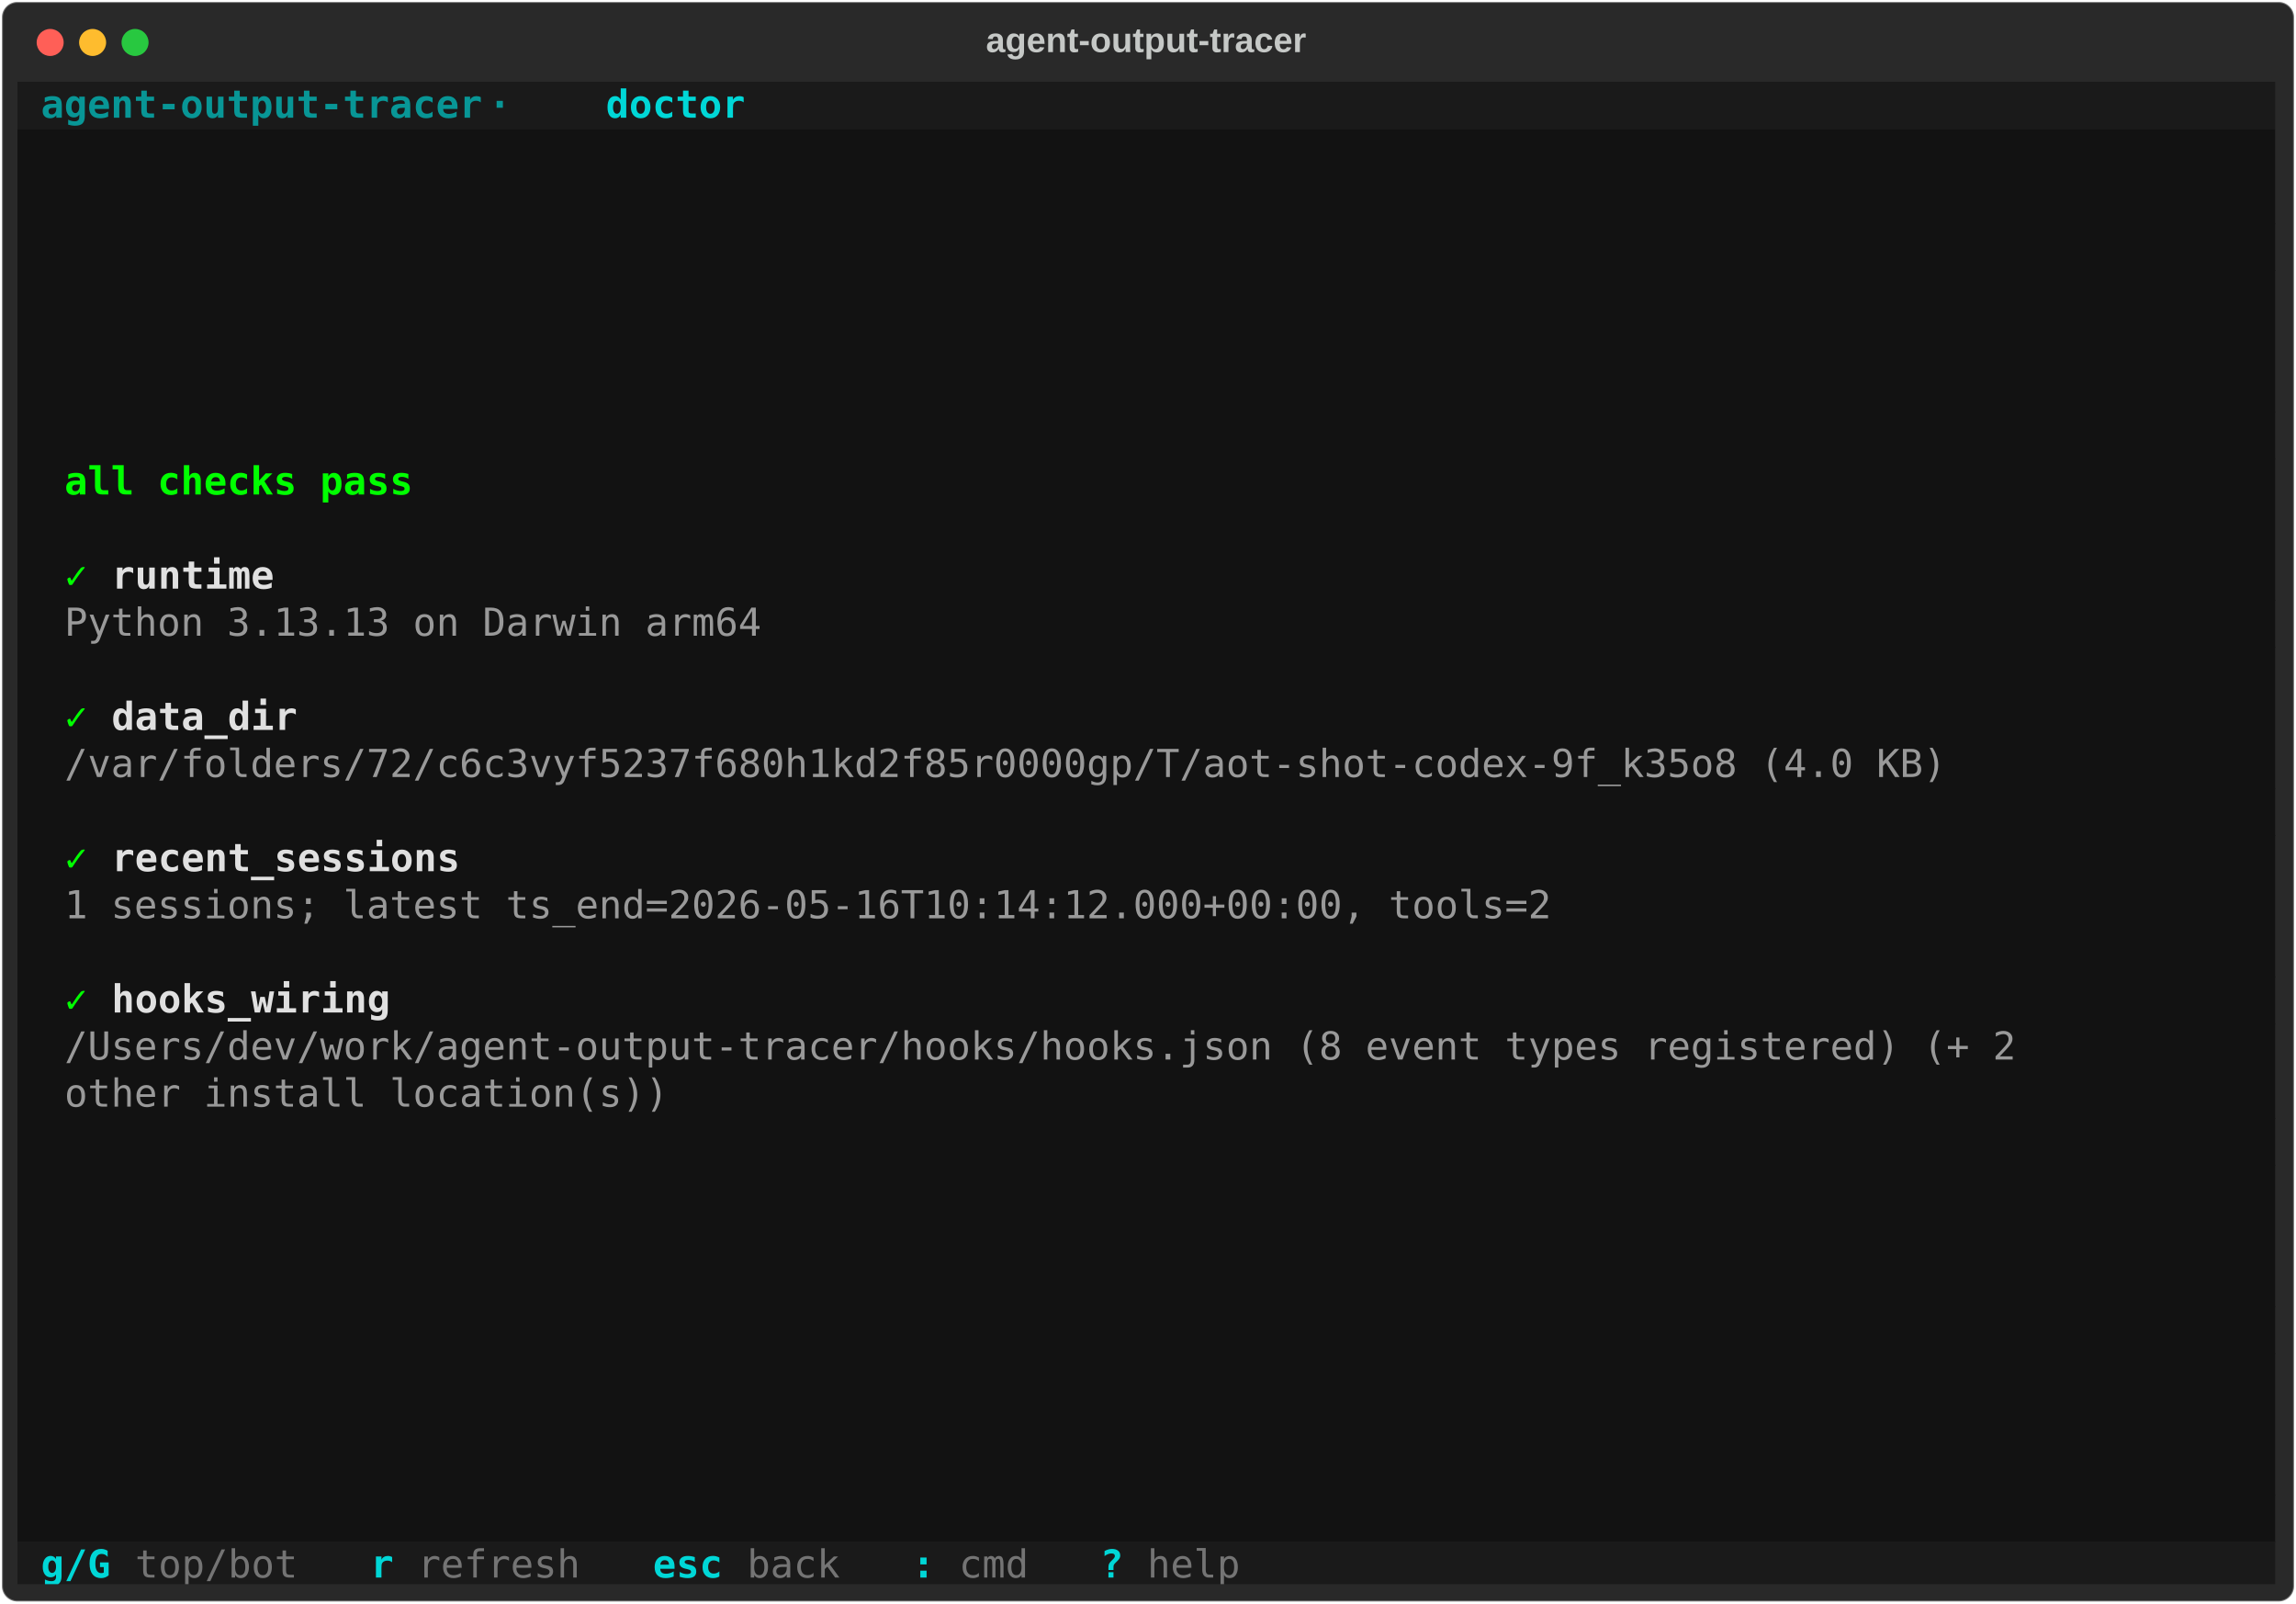
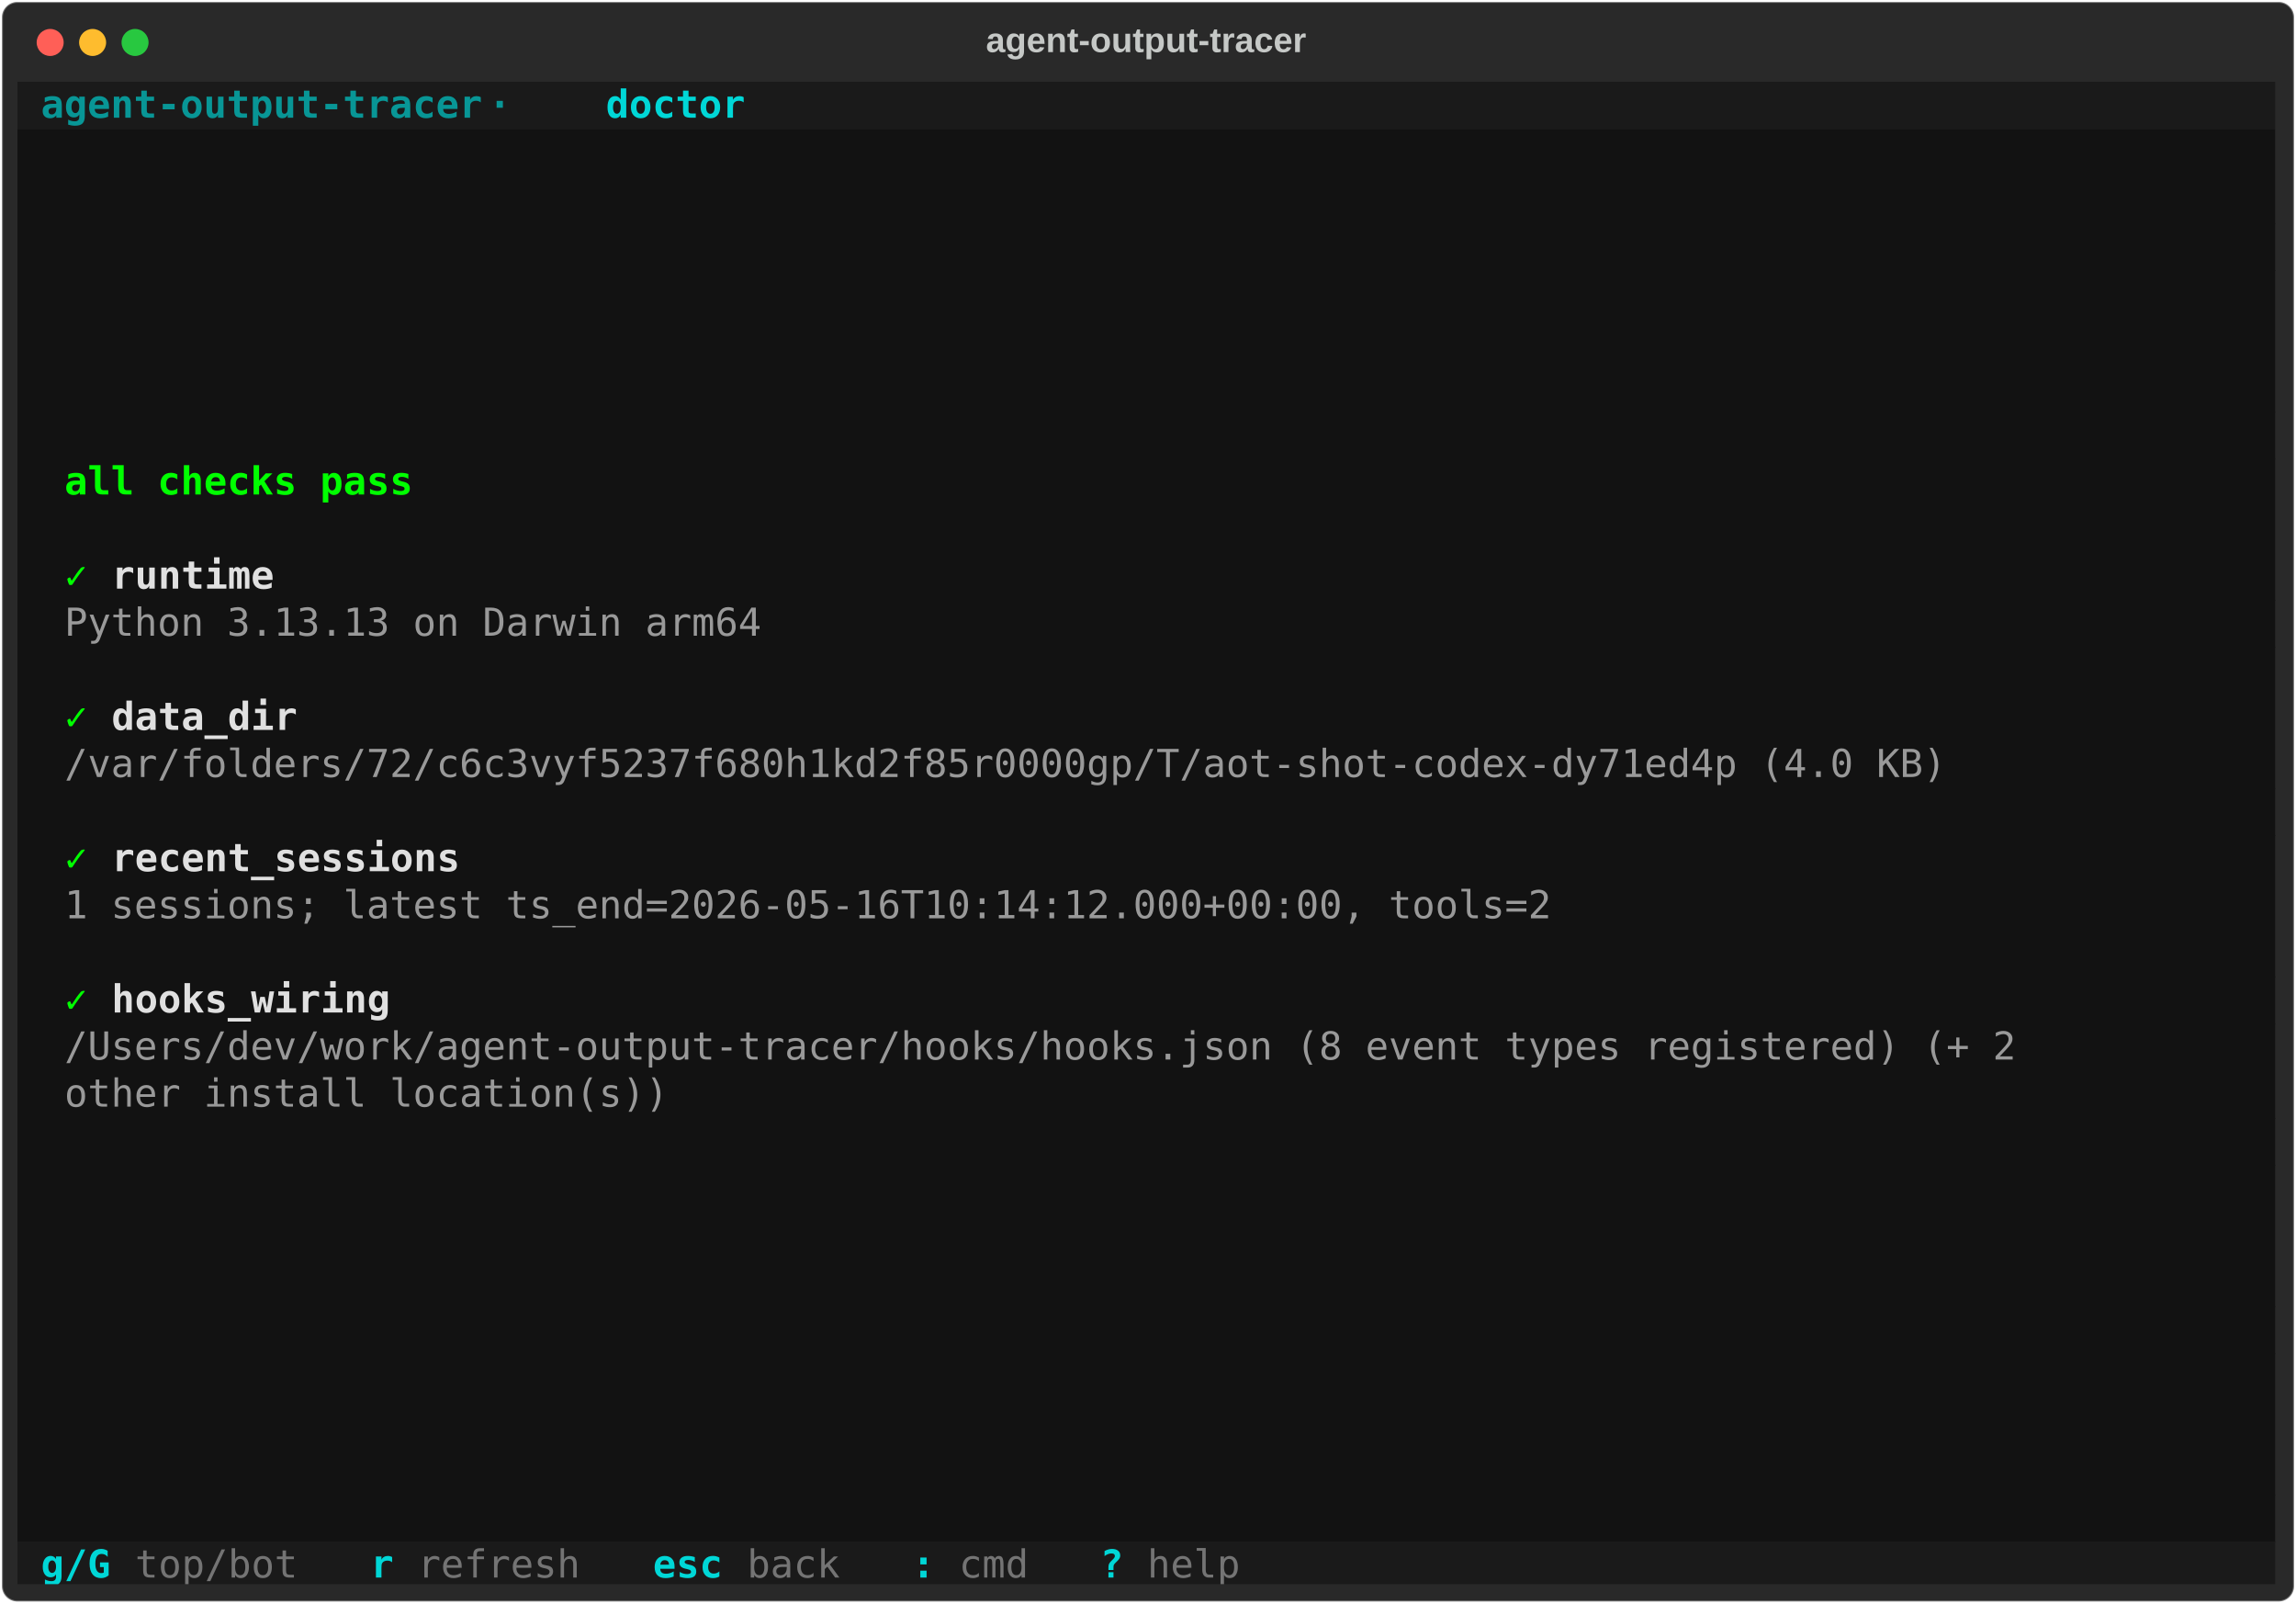
<svg xmlns="http://www.w3.org/2000/svg" class="rich-terminal" viewBox="0 0 1190 830.8" width="1190" height="830.8">
  <style>

    @font-face {
        font-family: "Fira Code";
        src: local("FiraCode-Regular"),
                url("https://cdnjs.cloudflare.com/ajax/libs/firacode/6.2.0/woff2/FiraCode-Regular.woff2") format("woff2"),
                url("https://cdnjs.cloudflare.com/ajax/libs/firacode/6.2.0/woff/FiraCode-Regular.woff") format("woff");
        font-style: normal;
        font-weight: 400;
    }
    @font-face {
        font-family: "Fira Code";
        src: local("FiraCode-Bold"),
                url("https://cdnjs.cloudflare.com/ajax/libs/firacode/6.2.0/woff2/FiraCode-Bold.woff2") format("woff2"),
                url("https://cdnjs.cloudflare.com/ajax/libs/firacode/6.2.0/woff/FiraCode-Bold.woff") format("woff");
        font-style: bold;
        font-weight: 700;
    }

-     .terminal-2440372434-matrix {
+     .terminal-188162316-matrix {
        font-family: Fira Code, monospace;
        font-size: 20px;
        line-height: 24.4px;
        font-variant-east-asian: full-width;
    }

-     .terminal-2440372434-title {
+     .terminal-188162316-title {
        font-size: 18px;
        font-weight: bold;
        font-family: arial;
    }

-     .terminal-2440372434-r1 { fill: #c5c8c6 }
- .terminal-2440372434-r2 { fill: #089696;font-weight: bold }
- .terminal-2440372434-r3 { fill: #00d7d7;font-weight: bold }
- .terminal-2440372434-r4 { fill: #00ff00;font-weight: bold }
- .terminal-2440372434-r5 { fill: #e0e0e0 }
- .terminal-2440372434-r6 { fill: #e0e0e0;font-weight: bold }
- .terminal-2440372434-r7 { fill: #999999 }
- .terminal-2440372434-r8 { fill: #a3a3a3 }
- .terminal-2440372434-r9 { fill: #747474 }
+     .terminal-188162316-r1 { fill: #c5c8c6 }
+ .terminal-188162316-r2 { fill: #089696;font-weight: bold }
+ .terminal-188162316-r3 { fill: #00d7d7;font-weight: bold }
+ .terminal-188162316-r4 { fill: #00ff00;font-weight: bold }
+ .terminal-188162316-r5 { fill: #e0e0e0 }
+ .terminal-188162316-r6 { fill: #e0e0e0;font-weight: bold }
+ .terminal-188162316-r7 { fill: #999999 }
+ .terminal-188162316-r8 { fill: #a3a3a3 }
+ .terminal-188162316-r9 { fill: #747474 }
    </style>
  <defs>
-     <clipPath id="terminal-2440372434-clip-terminal">
+     <clipPath id="terminal-188162316-clip-terminal">
      <rect x="0" y="0" width="1170.2" height="779.8" />
    </clipPath>
-     <clipPath id="terminal-2440372434-line-0">
+     <clipPath id="terminal-188162316-line-0">
      <rect x="0" y="1.5" width="1171.2" height="24.65" />
    </clipPath>
-     <clipPath id="terminal-2440372434-line-1">
+     <clipPath id="terminal-188162316-line-1">
      <rect x="0" y="25.9" width="1171.2" height="24.65" />
    </clipPath>
-     <clipPath id="terminal-2440372434-line-2">
+     <clipPath id="terminal-188162316-line-2">
      <rect x="0" y="50.3" width="1171.2" height="24.65" />
    </clipPath>
-     <clipPath id="terminal-2440372434-line-3">
+     <clipPath id="terminal-188162316-line-3">
      <rect x="0" y="74.7" width="1171.2" height="24.65" />
    </clipPath>
-     <clipPath id="terminal-2440372434-line-4">
+     <clipPath id="terminal-188162316-line-4">
      <rect x="0" y="99.1" width="1171.2" height="24.65" />
    </clipPath>
-     <clipPath id="terminal-2440372434-line-5">
+     <clipPath id="terminal-188162316-line-5">
      <rect x="0" y="123.5" width="1171.2" height="24.65" />
    </clipPath>
-     <clipPath id="terminal-2440372434-line-6">
+     <clipPath id="terminal-188162316-line-6">
      <rect x="0" y="147.9" width="1171.2" height="24.65" />
    </clipPath>
-     <clipPath id="terminal-2440372434-line-7">
+     <clipPath id="terminal-188162316-line-7">
      <rect x="0" y="172.3" width="1171.2" height="24.65" />
    </clipPath>
-     <clipPath id="terminal-2440372434-line-8">
+     <clipPath id="terminal-188162316-line-8">
      <rect x="0" y="196.7" width="1171.2" height="24.65" />
    </clipPath>
-     <clipPath id="terminal-2440372434-line-9">
+     <clipPath id="terminal-188162316-line-9">
      <rect x="0" y="221.1" width="1171.2" height="24.65" />
    </clipPath>
-     <clipPath id="terminal-2440372434-line-10">
+     <clipPath id="terminal-188162316-line-10">
      <rect x="0" y="245.5" width="1171.2" height="24.65" />
    </clipPath>
-     <clipPath id="terminal-2440372434-line-11">
+     <clipPath id="terminal-188162316-line-11">
      <rect x="0" y="269.9" width="1171.2" height="24.65" />
    </clipPath>
-     <clipPath id="terminal-2440372434-line-12">
+     <clipPath id="terminal-188162316-line-12">
      <rect x="0" y="294.3" width="1171.2" height="24.65" />
    </clipPath>
-     <clipPath id="terminal-2440372434-line-13">
+     <clipPath id="terminal-188162316-line-13">
      <rect x="0" y="318.7" width="1171.2" height="24.65" />
    </clipPath>
-     <clipPath id="terminal-2440372434-line-14">
+     <clipPath id="terminal-188162316-line-14">
      <rect x="0" y="343.1" width="1171.2" height="24.65" />
    </clipPath>
-     <clipPath id="terminal-2440372434-line-15">
+     <clipPath id="terminal-188162316-line-15">
      <rect x="0" y="367.5" width="1171.2" height="24.65" />
    </clipPath>
-     <clipPath id="terminal-2440372434-line-16">
+     <clipPath id="terminal-188162316-line-16">
      <rect x="0" y="391.9" width="1171.2" height="24.65" />
    </clipPath>
-     <clipPath id="terminal-2440372434-line-17">
+     <clipPath id="terminal-188162316-line-17">
      <rect x="0" y="416.3" width="1171.2" height="24.65" />
    </clipPath>
-     <clipPath id="terminal-2440372434-line-18">
+     <clipPath id="terminal-188162316-line-18">
      <rect x="0" y="440.7" width="1171.2" height="24.65" />
    </clipPath>
-     <clipPath id="terminal-2440372434-line-19">
+     <clipPath id="terminal-188162316-line-19">
      <rect x="0" y="465.1" width="1171.2" height="24.65" />
    </clipPath>
-     <clipPath id="terminal-2440372434-line-20">
+     <clipPath id="terminal-188162316-line-20">
      <rect x="0" y="489.5" width="1171.2" height="24.65" />
    </clipPath>
-     <clipPath id="terminal-2440372434-line-21">
+     <clipPath id="terminal-188162316-line-21">
      <rect x="0" y="513.9" width="1171.2" height="24.65" />
    </clipPath>
-     <clipPath id="terminal-2440372434-line-22">
+     <clipPath id="terminal-188162316-line-22">
      <rect x="0" y="538.3" width="1171.2" height="24.65" />
    </clipPath>
-     <clipPath id="terminal-2440372434-line-23">
+     <clipPath id="terminal-188162316-line-23">
      <rect x="0" y="562.7" width="1171.2" height="24.65" />
    </clipPath>
-     <clipPath id="terminal-2440372434-line-24">
+     <clipPath id="terminal-188162316-line-24">
      <rect x="0" y="587.1" width="1171.2" height="24.65" />
    </clipPath>
-     <clipPath id="terminal-2440372434-line-25">
+     <clipPath id="terminal-188162316-line-25">
      <rect x="0" y="611.5" width="1171.2" height="24.65" />
    </clipPath>
-     <clipPath id="terminal-2440372434-line-26">
+     <clipPath id="terminal-188162316-line-26">
      <rect x="0" y="635.9" width="1171.2" height="24.65" />
    </clipPath>
-     <clipPath id="terminal-2440372434-line-27">
+     <clipPath id="terminal-188162316-line-27">
      <rect x="0" y="660.3" width="1171.2" height="24.65" />
    </clipPath>
-     <clipPath id="terminal-2440372434-line-28">
+     <clipPath id="terminal-188162316-line-28">
      <rect x="0" y="684.7" width="1171.2" height="24.65" />
    </clipPath>
-     <clipPath id="terminal-2440372434-line-29">
+     <clipPath id="terminal-188162316-line-29">
      <rect x="0" y="709.1" width="1171.2" height="24.65" />
    </clipPath>
-     <clipPath id="terminal-2440372434-line-30">
+     <clipPath id="terminal-188162316-line-30">
      <rect x="0" y="733.5" width="1171.2" height="24.65" />
    </clipPath>
  </defs>
  <rect fill="#292929" stroke="rgba(255,255,255,0.35)" stroke-width="1" x="1" y="1" width="1188" height="828.8" rx="8" />
-   <text class="terminal-2440372434-title" fill="#c5c8c6" text-anchor="middle" x="594" y="27">agent-output-tracer</text>
+   <text class="terminal-188162316-title" fill="#c5c8c6" text-anchor="middle" x="594" y="27">agent-output-tracer</text>
  <g transform="translate(26,22)">
    <circle cx="0" cy="0" r="7" fill="#ff5f57" />
    <circle cx="22" cy="0" r="7" fill="#febc2e" />
    <circle cx="44" cy="0" r="7" fill="#28c840" />
  </g>
-   <g transform="translate(9, 41)" clip-path="url(#terminal-2440372434-clip-terminal)">
+   <g transform="translate(9, 41)" clip-path="url(#terminal-188162316-clip-terminal)">
    <rect fill="#1a1a1a" x="0" y="1.5" width="12.2" height="24.65" shape-rendering="crispEdges" />
    <rect fill="#1a1a1a" x="12.2" y="1.5" width="231.8" height="24.65" shape-rendering="crispEdges" />
    <rect fill="#1a1a1a" x="244" y="1.5" width="61" height="24.65" shape-rendering="crispEdges" />
    <rect fill="#1a1a1a" x="305" y="1.5" width="73.2" height="24.65" shape-rendering="crispEdges" />
    <rect fill="#1a1a1a" x="378.2" y="1.5" width="780.8" height="24.65" shape-rendering="crispEdges" />
    <rect fill="#1a1a1a" x="1159" y="1.5" width="12.2" height="24.65" shape-rendering="crispEdges" />
    <rect fill="#121212" x="0" y="25.9" width="1171.2" height="24.65" shape-rendering="crispEdges" />
    <rect fill="#121212" x="0" y="50.3" width="24.4" height="24.65" shape-rendering="crispEdges" />
    <rect fill="#121212" x="24.4" y="50.3" width="1122.4" height="24.65" shape-rendering="crispEdges" />
    <rect fill="#121212" x="1146.8" y="50.3" width="24.4" height="24.65" shape-rendering="crispEdges" />
    <rect fill="#121212" x="0" y="74.7" width="24.4" height="24.65" shape-rendering="crispEdges" />
    <rect fill="#121212" x="24.4" y="74.7" width="1122.4" height="24.65" shape-rendering="crispEdges" />
    <rect fill="#121212" x="1146.8" y="74.7" width="24.4" height="24.65" shape-rendering="crispEdges" />
    <rect fill="#121212" x="0" y="99.1" width="24.4" height="24.65" shape-rendering="crispEdges" />
    <rect fill="#121212" x="24.4" y="99.1" width="1122.4" height="24.65" shape-rendering="crispEdges" />
    <rect fill="#121212" x="1146.8" y="99.1" width="24.4" height="24.65" shape-rendering="crispEdges" />
    <rect fill="#121212" x="0" y="123.5" width="24.4" height="24.65" shape-rendering="crispEdges" />
    <rect fill="#121212" x="24.4" y="123.5" width="1122.4" height="24.65" shape-rendering="crispEdges" />
    <rect fill="#121212" x="1146.8" y="123.5" width="24.4" height="24.65" shape-rendering="crispEdges" />
    <rect fill="#121212" x="0" y="147.9" width="24.4" height="24.65" shape-rendering="crispEdges" />
    <rect fill="#121212" x="24.4" y="147.9" width="1122.4" height="24.65" shape-rendering="crispEdges" />
    <rect fill="#121212" x="1146.8" y="147.9" width="24.4" height="24.65" shape-rendering="crispEdges" />
    <rect fill="#121212" x="0" y="172.3" width="24.4" height="24.65" shape-rendering="crispEdges" />
    <rect fill="#121212" x="24.4" y="172.3" width="1122.4" height="24.65" shape-rendering="crispEdges" />
    <rect fill="#121212" x="1146.8" y="172.3" width="24.4" height="24.65" shape-rendering="crispEdges" />
    <rect fill="#121212" x="0" y="196.7" width="24.4" height="24.65" shape-rendering="crispEdges" />
    <rect fill="#121212" x="24.4" y="196.7" width="183" height="24.65" shape-rendering="crispEdges" />
    <rect fill="#121212" x="207.4" y="196.7" width="939.4" height="24.65" shape-rendering="crispEdges" />
    <rect fill="#121212" x="1146.8" y="196.7" width="24.4" height="24.65" shape-rendering="crispEdges" />
    <rect fill="#121212" x="0" y="221.1" width="24.4" height="24.65" shape-rendering="crispEdges" />
    <rect fill="#121212" x="24.4" y="221.1" width="0" height="24.65" shape-rendering="crispEdges" />
    <rect fill="#121212" x="24.4" y="221.1" width="1122.4" height="24.65" shape-rendering="crispEdges" />
    <rect fill="#121212" x="1146.8" y="221.1" width="24.4" height="24.65" shape-rendering="crispEdges" />
    <rect fill="#121212" x="0" y="245.5" width="24.4" height="24.65" shape-rendering="crispEdges" />
    <rect fill="#121212" x="24.4" y="245.5" width="24.4" height="24.65" shape-rendering="crispEdges" />
    <rect fill="#121212" x="48.8" y="245.5" width="85.4" height="24.65" shape-rendering="crispEdges" />
    <rect fill="#121212" x="134.2" y="245.5" width="1012.6" height="24.65" shape-rendering="crispEdges" />
    <rect fill="#121212" x="1146.8" y="245.5" width="24.4" height="24.65" shape-rendering="crispEdges" />
    <rect fill="#121212" x="0" y="269.9" width="24.4" height="24.65" shape-rendering="crispEdges" />
    <rect fill="#121212" x="24.4" y="269.9" width="414.8" height="24.65" shape-rendering="crispEdges" />
    <rect fill="#121212" x="439.2" y="269.9" width="707.6" height="24.65" shape-rendering="crispEdges" />
    <rect fill="#121212" x="1146.8" y="269.9" width="24.4" height="24.65" shape-rendering="crispEdges" />
    <rect fill="#121212" x="0" y="294.3" width="24.4" height="24.65" shape-rendering="crispEdges" />
    <rect fill="#121212" x="24.4" y="294.3" width="0" height="24.65" shape-rendering="crispEdges" />
    <rect fill="#121212" x="24.4" y="294.3" width="1122.4" height="24.65" shape-rendering="crispEdges" />
    <rect fill="#121212" x="1146.8" y="294.3" width="24.4" height="24.65" shape-rendering="crispEdges" />
    <rect fill="#121212" x="0" y="318.7" width="24.4" height="24.65" shape-rendering="crispEdges" />
    <rect fill="#121212" x="24.4" y="318.7" width="24.4" height="24.65" shape-rendering="crispEdges" />
    <rect fill="#121212" x="48.8" y="318.7" width="97.6" height="24.65" shape-rendering="crispEdges" />
    <rect fill="#121212" x="146.4" y="318.7" width="1000.4" height="24.65" shape-rendering="crispEdges" />
    <rect fill="#121212" x="1146.8" y="318.7" width="24.4" height="24.65" shape-rendering="crispEdges" />
    <rect fill="#121212" x="0" y="343.1" width="24.4" height="24.65" shape-rendering="crispEdges" />
    <rect fill="#121212" x="24.4" y="343.1" width="1037" height="24.65" shape-rendering="crispEdges" />
    <rect fill="#121212" x="1061.4" y="343.1" width="85.4" height="24.65" shape-rendering="crispEdges" />
    <rect fill="#121212" x="1146.8" y="343.1" width="24.4" height="24.65" shape-rendering="crispEdges" />
    <rect fill="#121212" x="0" y="367.5" width="24.4" height="24.65" shape-rendering="crispEdges" />
    <rect fill="#121212" x="24.4" y="367.5" width="0" height="24.65" shape-rendering="crispEdges" />
    <rect fill="#121212" x="24.4" y="367.5" width="1122.4" height="24.65" shape-rendering="crispEdges" />
    <rect fill="#121212" x="1146.8" y="367.5" width="24.4" height="24.65" shape-rendering="crispEdges" />
    <rect fill="#121212" x="0" y="391.9" width="24.4" height="24.65" shape-rendering="crispEdges" />
    <rect fill="#121212" x="24.4" y="391.9" width="24.4" height="24.65" shape-rendering="crispEdges" />
    <rect fill="#121212" x="48.8" y="391.9" width="183" height="24.65" shape-rendering="crispEdges" />
    <rect fill="#121212" x="231.8" y="391.9" width="915" height="24.65" shape-rendering="crispEdges" />
    <rect fill="#121212" x="1146.8" y="391.9" width="24.4" height="24.65" shape-rendering="crispEdges" />
    <rect fill="#121212" x="0" y="416.3" width="24.4" height="24.65" shape-rendering="crispEdges" />
    <rect fill="#121212" x="24.4" y="416.3" width="829.6" height="24.65" shape-rendering="crispEdges" />
    <rect fill="#121212" x="854" y="416.3" width="292.8" height="24.65" shape-rendering="crispEdges" />
    <rect fill="#121212" x="1146.8" y="416.3" width="24.4" height="24.65" shape-rendering="crispEdges" />
    <rect fill="#121212" x="0" y="440.7" width="24.4" height="24.65" shape-rendering="crispEdges" />
    <rect fill="#121212" x="24.4" y="440.7" width="0" height="24.65" shape-rendering="crispEdges" />
    <rect fill="#121212" x="24.4" y="440.7" width="1122.4" height="24.65" shape-rendering="crispEdges" />
    <rect fill="#121212" x="1146.8" y="440.7" width="24.4" height="24.65" shape-rendering="crispEdges" />
    <rect fill="#121212" x="0" y="465.1" width="24.4" height="24.65" shape-rendering="crispEdges" />
    <rect fill="#121212" x="24.4" y="465.1" width="24.4" height="24.65" shape-rendering="crispEdges" />
    <rect fill="#121212" x="48.8" y="465.1" width="146.4" height="24.65" shape-rendering="crispEdges" />
    <rect fill="#121212" x="195.2" y="465.1" width="951.6" height="24.65" shape-rendering="crispEdges" />
    <rect fill="#121212" x="1146.8" y="465.1" width="24.4" height="24.65" shape-rendering="crispEdges" />
    <rect fill="#121212" x="0" y="489.5" width="24.4" height="24.65" shape-rendering="crispEdges" />
    <rect fill="#121212" x="24.4" y="489.5" width="1085.8" height="24.65" shape-rendering="crispEdges" />
    <rect fill="#121212" x="1110.2" y="489.5" width="36.6" height="24.65" shape-rendering="crispEdges" />
    <rect fill="#121212" x="1146.8" y="489.5" width="24.4" height="24.65" shape-rendering="crispEdges" />
    <rect fill="#121212" x="0" y="513.9" width="24.4" height="24.65" shape-rendering="crispEdges" />
    <rect fill="#121212" x="24.4" y="513.9" width="317.2" height="24.65" shape-rendering="crispEdges" />
    <rect fill="#121212" x="341.6" y="513.9" width="805.2" height="24.65" shape-rendering="crispEdges" />
    <rect fill="#121212" x="1146.8" y="513.9" width="24.4" height="24.65" shape-rendering="crispEdges" />
    <rect fill="#121212" x="0" y="538.3" width="24.4" height="24.65" shape-rendering="crispEdges" />
    <rect fill="#121212" x="24.4" y="538.3" width="0" height="24.65" shape-rendering="crispEdges" />
    <rect fill="#121212" x="24.4" y="538.3" width="1122.4" height="24.65" shape-rendering="crispEdges" />
    <rect fill="#121212" x="1146.8" y="538.3" width="24.4" height="24.65" shape-rendering="crispEdges" />
    <rect fill="#121212" x="0" y="562.7" width="24.4" height="24.65" shape-rendering="crispEdges" />
    <rect fill="#121212" x="24.4" y="562.7" width="0" height="24.65" shape-rendering="crispEdges" />
    <rect fill="#121212" x="24.4" y="562.7" width="1122.4" height="24.65" shape-rendering="crispEdges" />
    <rect fill="#121212" x="1146.8" y="562.7" width="24.4" height="24.65" shape-rendering="crispEdges" />
    <rect fill="#121212" x="0" y="587.1" width="24.4" height="24.65" shape-rendering="crispEdges" />
    <rect fill="#121212" x="24.4" y="587.1" width="1122.4" height="24.65" shape-rendering="crispEdges" />
    <rect fill="#121212" x="1146.8" y="587.1" width="24.4" height="24.65" shape-rendering="crispEdges" />
    <rect fill="#121212" x="0" y="611.5" width="24.4" height="24.65" shape-rendering="crispEdges" />
    <rect fill="#121212" x="24.4" y="611.5" width="1122.4" height="24.65" shape-rendering="crispEdges" />
    <rect fill="#121212" x="1146.8" y="611.5" width="24.4" height="24.65" shape-rendering="crispEdges" />
    <rect fill="#121212" x="0" y="635.9" width="24.4" height="24.65" shape-rendering="crispEdges" />
    <rect fill="#121212" x="24.4" y="635.9" width="1122.4" height="24.65" shape-rendering="crispEdges" />
    <rect fill="#121212" x="1146.8" y="635.9" width="24.4" height="24.65" shape-rendering="crispEdges" />
    <rect fill="#121212" x="0" y="660.3" width="24.4" height="24.65" shape-rendering="crispEdges" />
    <rect fill="#121212" x="24.4" y="660.3" width="1122.4" height="24.65" shape-rendering="crispEdges" />
    <rect fill="#121212" x="1146.8" y="660.3" width="24.4" height="24.65" shape-rendering="crispEdges" />
    <rect fill="#121212" x="0" y="684.7" width="24.4" height="24.65" shape-rendering="crispEdges" />
    <rect fill="#121212" x="24.4" y="684.7" width="1122.4" height="24.65" shape-rendering="crispEdges" />
    <rect fill="#121212" x="1146.8" y="684.7" width="24.4" height="24.65" shape-rendering="crispEdges" />
    <rect fill="#121212" x="0" y="709.1" width="24.4" height="24.65" shape-rendering="crispEdges" />
    <rect fill="#121212" x="24.4" y="709.1" width="1122.4" height="24.65" shape-rendering="crispEdges" />
    <rect fill="#121212" x="1146.8" y="709.1" width="24.4" height="24.65" shape-rendering="crispEdges" />
    <rect fill="#121212" x="0" y="733.5" width="1171.2" height="24.65" shape-rendering="crispEdges" />
    <rect fill="#1a1a1a" x="0" y="757.9" width="12.2" height="24.65" shape-rendering="crispEdges" />
    <rect fill="#1a1a1a" x="12.2" y="757.9" width="36.6" height="24.65" shape-rendering="crispEdges" />
    <rect fill="#1a1a1a" x="48.8" y="757.9" width="12.2" height="24.65" shape-rendering="crispEdges" />
    <rect fill="#1a1a1a" x="61" y="757.9" width="85.4" height="24.65" shape-rendering="crispEdges" />
    <rect fill="#1a1a1a" x="146.4" y="757.9" width="36.6" height="24.65" shape-rendering="crispEdges" />
    <rect fill="#1a1a1a" x="183" y="757.9" width="12.2" height="24.65" shape-rendering="crispEdges" />
    <rect fill="#1a1a1a" x="195.2" y="757.9" width="12.2" height="24.65" shape-rendering="crispEdges" />
    <rect fill="#1a1a1a" x="207.4" y="757.9" width="85.4" height="24.65" shape-rendering="crispEdges" />
    <rect fill="#1a1a1a" x="292.8" y="757.9" width="36.6" height="24.65" shape-rendering="crispEdges" />
    <rect fill="#1a1a1a" x="329.4" y="757.9" width="36.6" height="24.65" shape-rendering="crispEdges" />
    <rect fill="#1a1a1a" x="366" y="757.9" width="12.2" height="24.65" shape-rendering="crispEdges" />
    <rect fill="#1a1a1a" x="378.2" y="757.9" width="48.8" height="24.65" shape-rendering="crispEdges" />
    <rect fill="#1a1a1a" x="427" y="757.9" width="36.6" height="24.65" shape-rendering="crispEdges" />
    <rect fill="#1a1a1a" x="463.6" y="757.9" width="12.2" height="24.65" shape-rendering="crispEdges" />
    <rect fill="#1a1a1a" x="475.8" y="757.9" width="12.2" height="24.65" shape-rendering="crispEdges" />
    <rect fill="#1a1a1a" x="488" y="757.9" width="36.6" height="24.65" shape-rendering="crispEdges" />
    <rect fill="#1a1a1a" x="524.6" y="757.9" width="36.6" height="24.65" shape-rendering="crispEdges" />
    <rect fill="#1a1a1a" x="561.2" y="757.9" width="12.2" height="24.65" shape-rendering="crispEdges" />
    <rect fill="#1a1a1a" x="573.4" y="757.9" width="12.2" height="24.65" shape-rendering="crispEdges" />
    <rect fill="#1a1a1a" x="585.6" y="757.9" width="48.8" height="24.65" shape-rendering="crispEdges" />
    <rect fill="#1a1a1a" x="634.4" y="757.9" width="524.6" height="24.65" shape-rendering="crispEdges" />
    <rect fill="#1a1a1a" x="1159" y="757.9" width="12.2" height="24.65" shape-rendering="crispEdges" />
-     <g class="terminal-2440372434-matrix">
-       <text class="terminal-2440372434-r2" x="12.2" y="20" textLength="231.8" clip-path="url(#terminal-2440372434-line-0)">agent-output-tracer</text>
-       <text class="terminal-2440372434-r2" x="244" y="20" textLength="61" clip-path="url(#terminal-2440372434-line-0)">  ·  </text>
-       <text class="terminal-2440372434-r3" x="305" y="20" textLength="73.2" clip-path="url(#terminal-2440372434-line-0)">doctor</text>
-       <text class="terminal-2440372434-r1" x="1171.2" y="20" textLength="12.2" clip-path="url(#terminal-2440372434-line-0)">
- </text>
-       <text class="terminal-2440372434-r1" x="1171.2" y="44.4" textLength="12.2" clip-path="url(#terminal-2440372434-line-1)">
- </text>
-       <text class="terminal-2440372434-r1" x="1171.2" y="68.8" textLength="12.2" clip-path="url(#terminal-2440372434-line-2)">
- </text>
-       <text class="terminal-2440372434-r1" x="1171.2" y="93.2" textLength="12.2" clip-path="url(#terminal-2440372434-line-3)">
- </text>
-       <text class="terminal-2440372434-r1" x="1171.2" y="117.6" textLength="12.2" clip-path="url(#terminal-2440372434-line-4)">
- </text>
-       <text class="terminal-2440372434-r1" x="1171.2" y="142" textLength="12.2" clip-path="url(#terminal-2440372434-line-5)">
- </text>
-       <text class="terminal-2440372434-r1" x="1171.2" y="166.4" textLength="12.2" clip-path="url(#terminal-2440372434-line-6)">
- </text>
-       <text class="terminal-2440372434-r1" x="1171.2" y="190.8" textLength="12.2" clip-path="url(#terminal-2440372434-line-7)">
- </text>
-       <text class="terminal-2440372434-r4" x="24.4" y="215.2" textLength="183" clip-path="url(#terminal-2440372434-line-8)">all checks pass</text>
-       <text class="terminal-2440372434-r1" x="1171.2" y="215.2" textLength="12.2" clip-path="url(#terminal-2440372434-line-8)">
- </text>
-       <text class="terminal-2440372434-r1" x="1171.2" y="239.6" textLength="12.2" clip-path="url(#terminal-2440372434-line-9)">
- </text>
-       <text class="terminal-2440372434-r4" x="24.4" y="264" textLength="24.4" clip-path="url(#terminal-2440372434-line-10)">✓ </text>
-       <text class="terminal-2440372434-r6" x="48.8" y="264" textLength="85.4" clip-path="url(#terminal-2440372434-line-10)">runtime</text>
-       <text class="terminal-2440372434-r1" x="1171.2" y="264" textLength="12.2" clip-path="url(#terminal-2440372434-line-10)">
- </text>
-       <text class="terminal-2440372434-r7" x="24.4" y="288.4" textLength="414.8" clip-path="url(#terminal-2440372434-line-11)">    Python 3.13.13 on Darwin arm64</text>
-       <text class="terminal-2440372434-r1" x="1171.2" y="288.4" textLength="12.2" clip-path="url(#terminal-2440372434-line-11)">
- </text>
-       <text class="terminal-2440372434-r1" x="1171.2" y="312.8" textLength="12.2" clip-path="url(#terminal-2440372434-line-12)">
- </text>
-       <text class="terminal-2440372434-r4" x="24.4" y="337.2" textLength="24.4" clip-path="url(#terminal-2440372434-line-13)">✓ </text>
-       <text class="terminal-2440372434-r6" x="48.8" y="337.2" textLength="97.6" clip-path="url(#terminal-2440372434-line-13)">data_dir</text>
-       <text class="terminal-2440372434-r1" x="1171.2" y="337.2" textLength="12.2" clip-path="url(#terminal-2440372434-line-13)">
- </text>
-       <text class="terminal-2440372434-r7" x="24.4" y="361.6" textLength="1037" clip-path="url(#terminal-2440372434-line-14)">    /var/folders/72/c6c3vyf5237f680h1kd2f85r0000gp/T/aot-shot-codex-9f_k35o8 (4.0 KB)</text>
-       <text class="terminal-2440372434-r1" x="1171.2" y="361.6" textLength="12.2" clip-path="url(#terminal-2440372434-line-14)">
- </text>
-       <text class="terminal-2440372434-r1" x="1171.2" y="386" textLength="12.2" clip-path="url(#terminal-2440372434-line-15)">
- </text>
-       <text class="terminal-2440372434-r4" x="24.4" y="410.4" textLength="24.4" clip-path="url(#terminal-2440372434-line-16)">✓ </text>
-       <text class="terminal-2440372434-r6" x="48.8" y="410.4" textLength="183" clip-path="url(#terminal-2440372434-line-16)">recent_sessions</text>
-       <text class="terminal-2440372434-r1" x="1171.2" y="410.4" textLength="12.2" clip-path="url(#terminal-2440372434-line-16)">
- </text>
-       <text class="terminal-2440372434-r7" x="24.4" y="434.8" textLength="829.6" clip-path="url(#terminal-2440372434-line-17)">    1 sessions; latest ts_end=2026-05-16T10:14:12.000+00:00, tools=2</text>
-       <text class="terminal-2440372434-r1" x="1171.2" y="434.8" textLength="12.2" clip-path="url(#terminal-2440372434-line-17)">
- </text>
-       <text class="terminal-2440372434-r1" x="1171.2" y="459.2" textLength="12.2" clip-path="url(#terminal-2440372434-line-18)">
- </text>
-       <text class="terminal-2440372434-r4" x="24.4" y="483.6" textLength="24.4" clip-path="url(#terminal-2440372434-line-19)">✓ </text>
-       <text class="terminal-2440372434-r6" x="48.8" y="483.6" textLength="146.4" clip-path="url(#terminal-2440372434-line-19)">hooks_wiring</text>
-       <text class="terminal-2440372434-r1" x="1171.2" y="483.6" textLength="12.2" clip-path="url(#terminal-2440372434-line-19)">
- </text>
-       <text class="terminal-2440372434-r7" x="24.4" y="508" textLength="1085.8" clip-path="url(#terminal-2440372434-line-20)">    /Users/dev/work/agent-output-tracer/hooks/hooks.json (8 event types registered) (+ 2</text>
-       <text class="terminal-2440372434-r1" x="1171.2" y="508" textLength="12.2" clip-path="url(#terminal-2440372434-line-20)">
- </text>
-       <text class="terminal-2440372434-r7" x="24.4" y="532.4" textLength="317.2" clip-path="url(#terminal-2440372434-line-21)">other install location(s))</text>
-       <text class="terminal-2440372434-r1" x="1171.2" y="532.4" textLength="12.2" clip-path="url(#terminal-2440372434-line-21)">
- </text>
-       <text class="terminal-2440372434-r1" x="1171.2" y="556.8" textLength="12.2" clip-path="url(#terminal-2440372434-line-22)">
- </text>
-       <text class="terminal-2440372434-r1" x="1171.2" y="581.2" textLength="12.2" clip-path="url(#terminal-2440372434-line-23)">
- </text>
-       <text class="terminal-2440372434-r1" x="1171.2" y="605.6" textLength="12.2" clip-path="url(#terminal-2440372434-line-24)">
- </text>
-       <text class="terminal-2440372434-r1" x="1171.2" y="630" textLength="12.2" clip-path="url(#terminal-2440372434-line-25)">
- </text>
-       <text class="terminal-2440372434-r1" x="1171.2" y="654.4" textLength="12.2" clip-path="url(#terminal-2440372434-line-26)">
- </text>
-       <text class="terminal-2440372434-r1" x="1171.2" y="678.8" textLength="12.2" clip-path="url(#terminal-2440372434-line-27)">
- </text>
-       <text class="terminal-2440372434-r1" x="1171.2" y="703.2" textLength="12.2" clip-path="url(#terminal-2440372434-line-28)">
- </text>
-       <text class="terminal-2440372434-r1" x="1171.2" y="727.6" textLength="12.2" clip-path="url(#terminal-2440372434-line-29)">
- </text>
-       <text class="terminal-2440372434-r1" x="1171.2" y="752" textLength="12.2" clip-path="url(#terminal-2440372434-line-30)">
- </text>
-       <text class="terminal-2440372434-r3" x="12.2" y="776.4" textLength="36.6" clip-path="url(#terminal-2440372434-line-31)">g/G</text>
-       <text class="terminal-2440372434-r9" x="61" y="776.4" textLength="85.4" clip-path="url(#terminal-2440372434-line-31)">top/bot</text>
-       <text class="terminal-2440372434-r3" x="183" y="776.4" textLength="12.2" clip-path="url(#terminal-2440372434-line-31)">r</text>
-       <text class="terminal-2440372434-r9" x="207.4" y="776.4" textLength="85.4" clip-path="url(#terminal-2440372434-line-31)">refresh</text>
-       <text class="terminal-2440372434-r3" x="329.4" y="776.4" textLength="36.6" clip-path="url(#terminal-2440372434-line-31)">esc</text>
-       <text class="terminal-2440372434-r9" x="378.2" y="776.4" textLength="48.8" clip-path="url(#terminal-2440372434-line-31)">back</text>
-       <text class="terminal-2440372434-r3" x="463.6" y="776.4" textLength="12.2" clip-path="url(#terminal-2440372434-line-31)">:</text>
-       <text class="terminal-2440372434-r9" x="488" y="776.4" textLength="36.6" clip-path="url(#terminal-2440372434-line-31)">cmd</text>
-       <text class="terminal-2440372434-r3" x="561.2" y="776.4" textLength="12.2" clip-path="url(#terminal-2440372434-line-31)">?</text>
-       <text class="terminal-2440372434-r9" x="585.6" y="776.4" textLength="48.8" clip-path="url(#terminal-2440372434-line-31)">help</text>
+     <g class="terminal-188162316-matrix">
+       <text class="terminal-188162316-r2" x="12.2" y="20" textLength="231.8" clip-path="url(#terminal-188162316-line-0)">agent-output-tracer</text>
+       <text class="terminal-188162316-r2" x="244" y="20" textLength="61" clip-path="url(#terminal-188162316-line-0)">  ·  </text>
+       <text class="terminal-188162316-r3" x="305" y="20" textLength="73.2" clip-path="url(#terminal-188162316-line-0)">doctor</text>
+       <text class="terminal-188162316-r1" x="1171.2" y="20" textLength="12.2" clip-path="url(#terminal-188162316-line-0)">
+ </text>
+       <text class="terminal-188162316-r1" x="1171.2" y="44.4" textLength="12.2" clip-path="url(#terminal-188162316-line-1)">
+ </text>
+       <text class="terminal-188162316-r1" x="1171.2" y="68.8" textLength="12.2" clip-path="url(#terminal-188162316-line-2)">
+ </text>
+       <text class="terminal-188162316-r1" x="1171.2" y="93.2" textLength="12.2" clip-path="url(#terminal-188162316-line-3)">
+ </text>
+       <text class="terminal-188162316-r1" x="1171.2" y="117.6" textLength="12.2" clip-path="url(#terminal-188162316-line-4)">
+ </text>
+       <text class="terminal-188162316-r1" x="1171.2" y="142" textLength="12.2" clip-path="url(#terminal-188162316-line-5)">
+ </text>
+       <text class="terminal-188162316-r1" x="1171.2" y="166.4" textLength="12.2" clip-path="url(#terminal-188162316-line-6)">
+ </text>
+       <text class="terminal-188162316-r1" x="1171.2" y="190.8" textLength="12.2" clip-path="url(#terminal-188162316-line-7)">
+ </text>
+       <text class="terminal-188162316-r4" x="24.4" y="215.2" textLength="183" clip-path="url(#terminal-188162316-line-8)">all checks pass</text>
+       <text class="terminal-188162316-r1" x="1171.2" y="215.2" textLength="12.2" clip-path="url(#terminal-188162316-line-8)">
+ </text>
+       <text class="terminal-188162316-r1" x="1171.2" y="239.6" textLength="12.2" clip-path="url(#terminal-188162316-line-9)">
+ </text>
+       <text class="terminal-188162316-r4" x="24.4" y="264" textLength="24.4" clip-path="url(#terminal-188162316-line-10)">✓ </text>
+       <text class="terminal-188162316-r6" x="48.8" y="264" textLength="85.4" clip-path="url(#terminal-188162316-line-10)">runtime</text>
+       <text class="terminal-188162316-r1" x="1171.2" y="264" textLength="12.2" clip-path="url(#terminal-188162316-line-10)">
+ </text>
+       <text class="terminal-188162316-r7" x="24.4" y="288.4" textLength="414.8" clip-path="url(#terminal-188162316-line-11)">    Python 3.13.13 on Darwin arm64</text>
+       <text class="terminal-188162316-r1" x="1171.2" y="288.4" textLength="12.2" clip-path="url(#terminal-188162316-line-11)">
+ </text>
+       <text class="terminal-188162316-r1" x="1171.2" y="312.8" textLength="12.2" clip-path="url(#terminal-188162316-line-12)">
+ </text>
+       <text class="terminal-188162316-r4" x="24.4" y="337.2" textLength="24.4" clip-path="url(#terminal-188162316-line-13)">✓ </text>
+       <text class="terminal-188162316-r6" x="48.8" y="337.2" textLength="97.6" clip-path="url(#terminal-188162316-line-13)">data_dir</text>
+       <text class="terminal-188162316-r1" x="1171.2" y="337.2" textLength="12.2" clip-path="url(#terminal-188162316-line-13)">
+ </text>
+       <text class="terminal-188162316-r7" x="24.4" y="361.6" textLength="1037" clip-path="url(#terminal-188162316-line-14)">    /var/folders/72/c6c3vyf5237f680h1kd2f85r0000gp/T/aot-shot-codex-dy71ed4p (4.0 KB)</text>
+       <text class="terminal-188162316-r1" x="1171.2" y="361.6" textLength="12.2" clip-path="url(#terminal-188162316-line-14)">
+ </text>
+       <text class="terminal-188162316-r1" x="1171.2" y="386" textLength="12.2" clip-path="url(#terminal-188162316-line-15)">
+ </text>
+       <text class="terminal-188162316-r4" x="24.4" y="410.4" textLength="24.4" clip-path="url(#terminal-188162316-line-16)">✓ </text>
+       <text class="terminal-188162316-r6" x="48.8" y="410.4" textLength="183" clip-path="url(#terminal-188162316-line-16)">recent_sessions</text>
+       <text class="terminal-188162316-r1" x="1171.2" y="410.4" textLength="12.2" clip-path="url(#terminal-188162316-line-16)">
+ </text>
+       <text class="terminal-188162316-r7" x="24.4" y="434.8" textLength="829.6" clip-path="url(#terminal-188162316-line-17)">    1 sessions; latest ts_end=2026-05-16T10:14:12.000+00:00, tools=2</text>
+       <text class="terminal-188162316-r1" x="1171.2" y="434.8" textLength="12.2" clip-path="url(#terminal-188162316-line-17)">
+ </text>
+       <text class="terminal-188162316-r1" x="1171.2" y="459.2" textLength="12.2" clip-path="url(#terminal-188162316-line-18)">
+ </text>
+       <text class="terminal-188162316-r4" x="24.4" y="483.6" textLength="24.4" clip-path="url(#terminal-188162316-line-19)">✓ </text>
+       <text class="terminal-188162316-r6" x="48.8" y="483.6" textLength="146.4" clip-path="url(#terminal-188162316-line-19)">hooks_wiring</text>
+       <text class="terminal-188162316-r1" x="1171.2" y="483.6" textLength="12.2" clip-path="url(#terminal-188162316-line-19)">
+ </text>
+       <text class="terminal-188162316-r7" x="24.4" y="508" textLength="1085.8" clip-path="url(#terminal-188162316-line-20)">    /Users/dev/work/agent-output-tracer/hooks/hooks.json (8 event types registered) (+ 2</text>
+       <text class="terminal-188162316-r1" x="1171.2" y="508" textLength="12.2" clip-path="url(#terminal-188162316-line-20)">
+ </text>
+       <text class="terminal-188162316-r7" x="24.4" y="532.4" textLength="317.2" clip-path="url(#terminal-188162316-line-21)">other install location(s))</text>
+       <text class="terminal-188162316-r1" x="1171.2" y="532.4" textLength="12.2" clip-path="url(#terminal-188162316-line-21)">
+ </text>
+       <text class="terminal-188162316-r1" x="1171.2" y="556.8" textLength="12.2" clip-path="url(#terminal-188162316-line-22)">
+ </text>
+       <text class="terminal-188162316-r1" x="1171.2" y="581.2" textLength="12.2" clip-path="url(#terminal-188162316-line-23)">
+ </text>
+       <text class="terminal-188162316-r1" x="1171.2" y="605.6" textLength="12.2" clip-path="url(#terminal-188162316-line-24)">
+ </text>
+       <text class="terminal-188162316-r1" x="1171.2" y="630" textLength="12.2" clip-path="url(#terminal-188162316-line-25)">
+ </text>
+       <text class="terminal-188162316-r1" x="1171.2" y="654.4" textLength="12.2" clip-path="url(#terminal-188162316-line-26)">
+ </text>
+       <text class="terminal-188162316-r1" x="1171.2" y="678.8" textLength="12.2" clip-path="url(#terminal-188162316-line-27)">
+ </text>
+       <text class="terminal-188162316-r1" x="1171.2" y="703.2" textLength="12.2" clip-path="url(#terminal-188162316-line-28)">
+ </text>
+       <text class="terminal-188162316-r1" x="1171.2" y="727.6" textLength="12.2" clip-path="url(#terminal-188162316-line-29)">
+ </text>
+       <text class="terminal-188162316-r1" x="1171.2" y="752" textLength="12.2" clip-path="url(#terminal-188162316-line-30)">
+ </text>
+       <text class="terminal-188162316-r3" x="12.2" y="776.4" textLength="36.6" clip-path="url(#terminal-188162316-line-31)">g/G</text>
+       <text class="terminal-188162316-r9" x="61" y="776.4" textLength="85.4" clip-path="url(#terminal-188162316-line-31)">top/bot</text>
+       <text class="terminal-188162316-r3" x="183" y="776.4" textLength="12.2" clip-path="url(#terminal-188162316-line-31)">r</text>
+       <text class="terminal-188162316-r9" x="207.4" y="776.4" textLength="85.4" clip-path="url(#terminal-188162316-line-31)">refresh</text>
+       <text class="terminal-188162316-r3" x="329.4" y="776.4" textLength="36.6" clip-path="url(#terminal-188162316-line-31)">esc</text>
+       <text class="terminal-188162316-r9" x="378.2" y="776.4" textLength="48.8" clip-path="url(#terminal-188162316-line-31)">back</text>
+       <text class="terminal-188162316-r3" x="463.6" y="776.4" textLength="12.2" clip-path="url(#terminal-188162316-line-31)">:</text>
+       <text class="terminal-188162316-r9" x="488" y="776.4" textLength="36.6" clip-path="url(#terminal-188162316-line-31)">cmd</text>
+       <text class="terminal-188162316-r3" x="561.2" y="776.4" textLength="12.2" clip-path="url(#terminal-188162316-line-31)">?</text>
+       <text class="terminal-188162316-r9" x="585.6" y="776.4" textLength="48.8" clip-path="url(#terminal-188162316-line-31)">help</text>
    </g>
  </g>
</svg>
